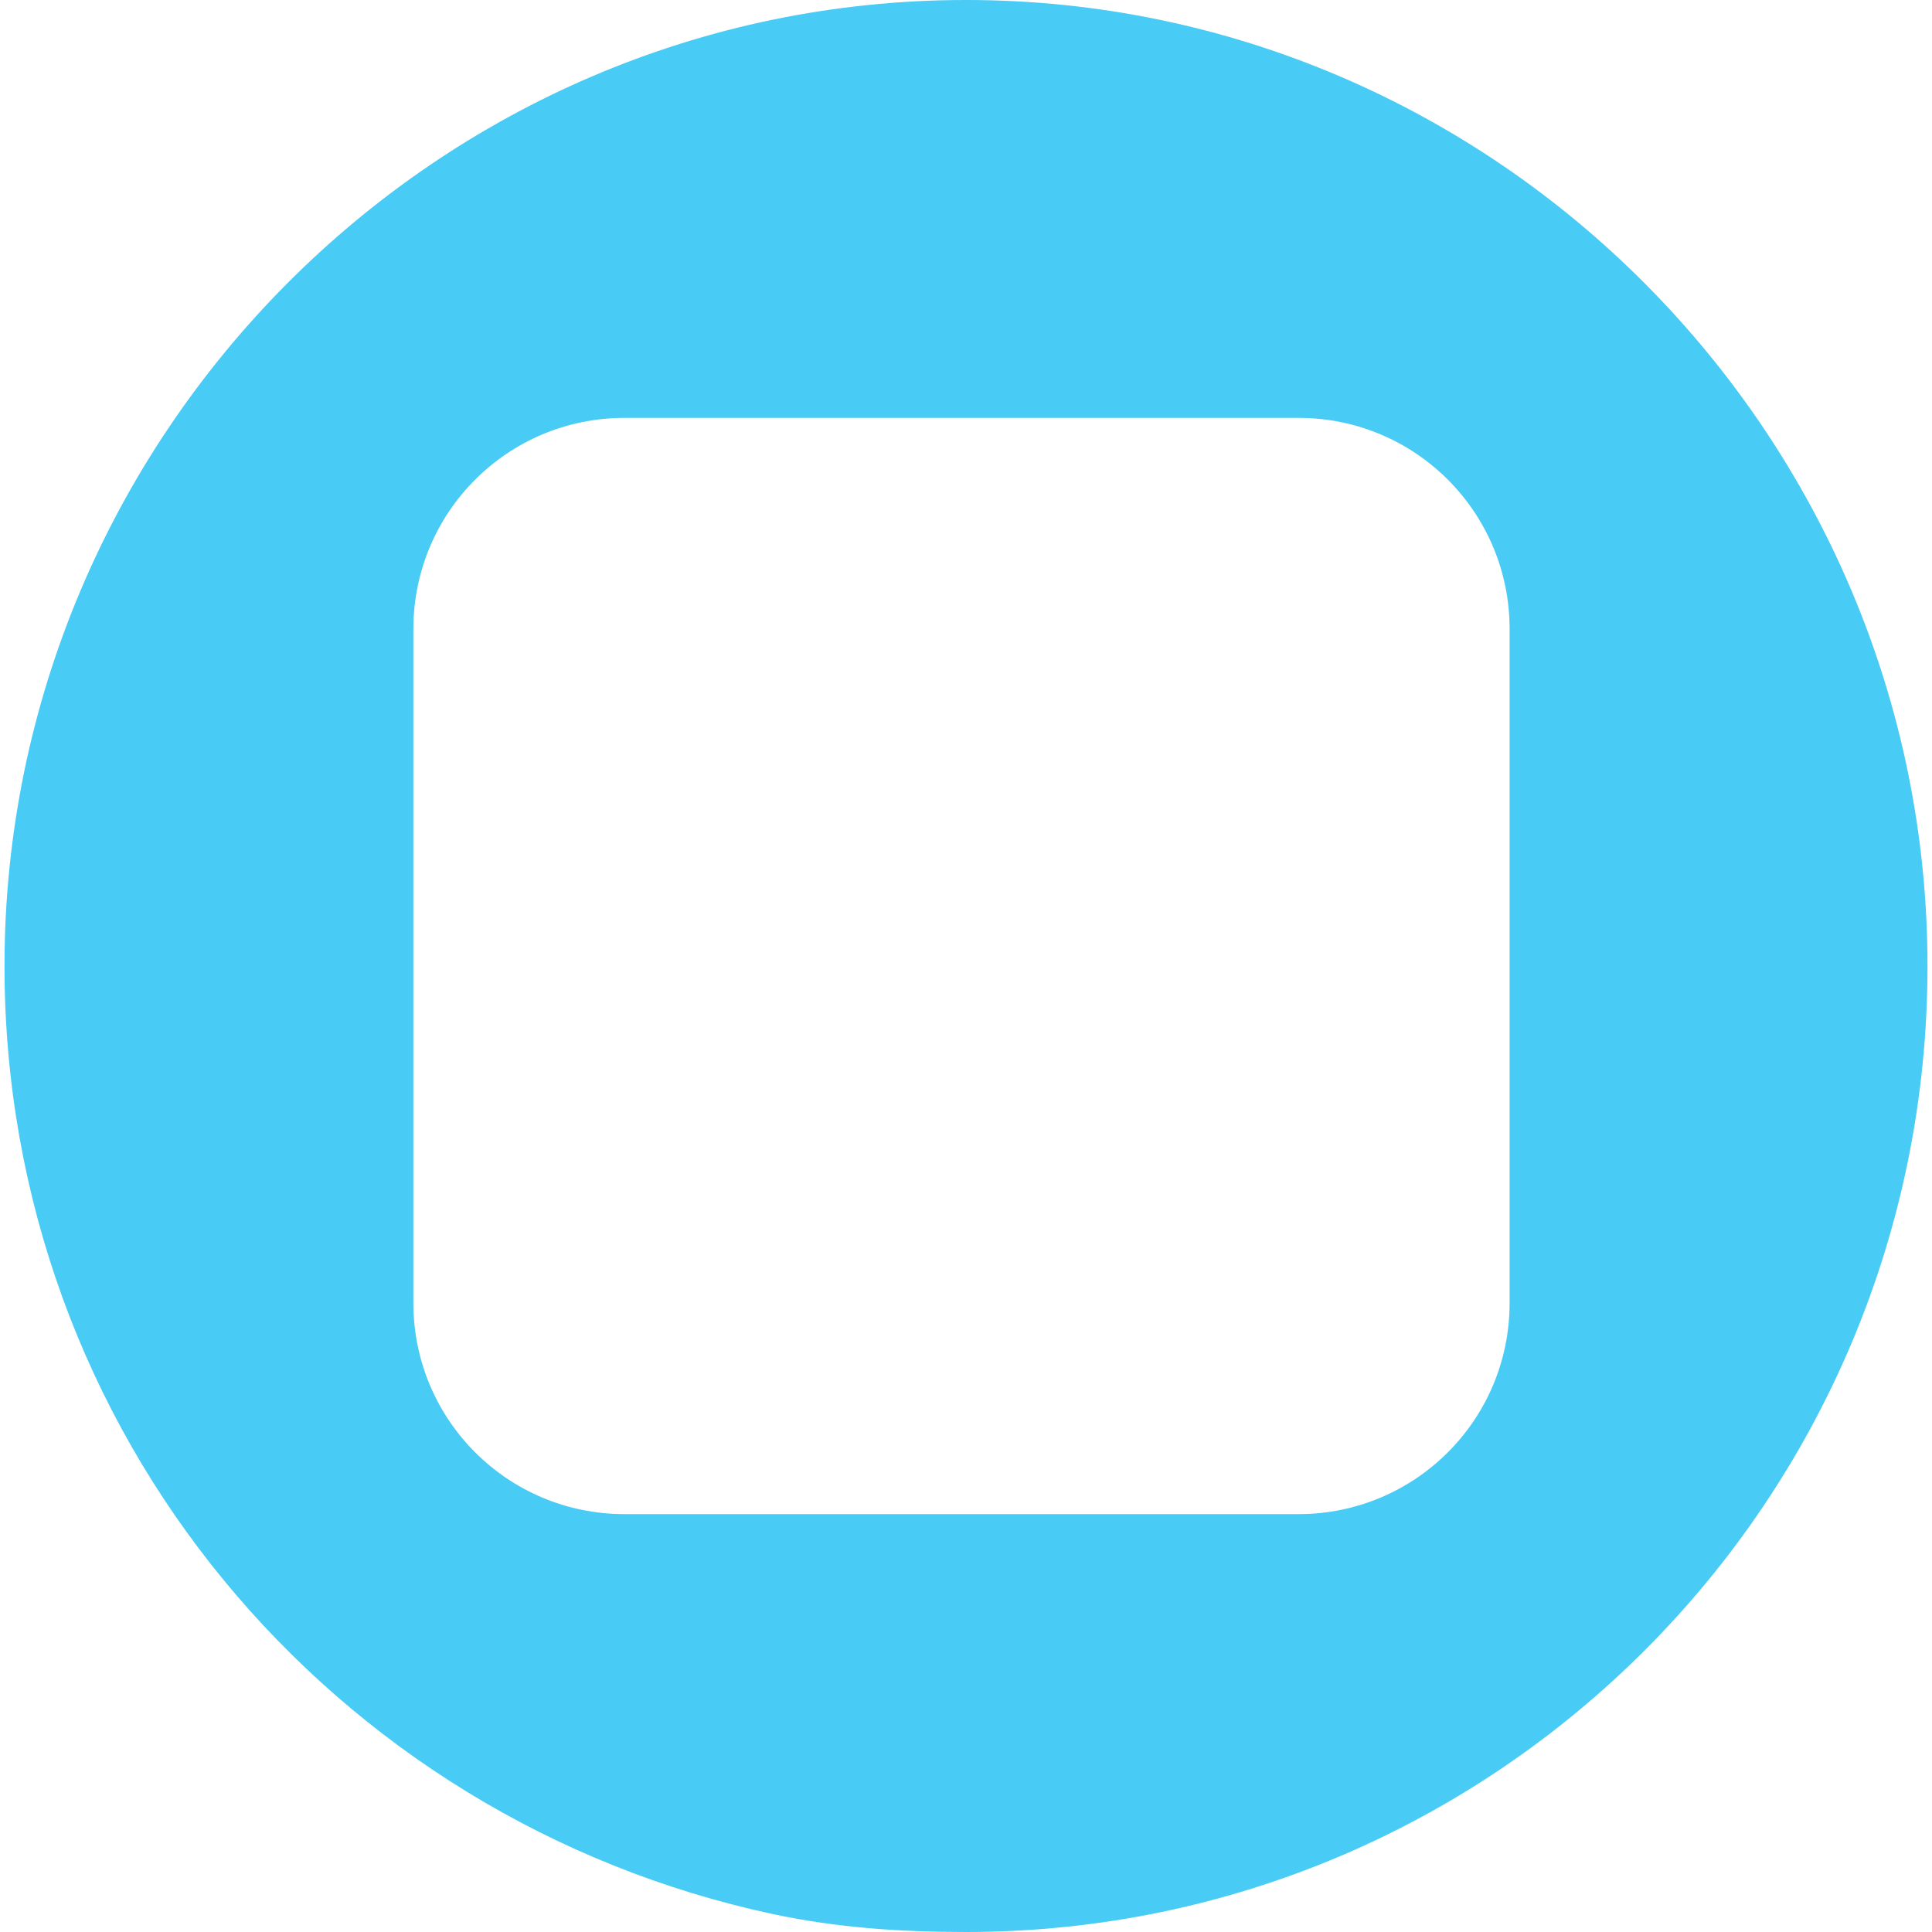
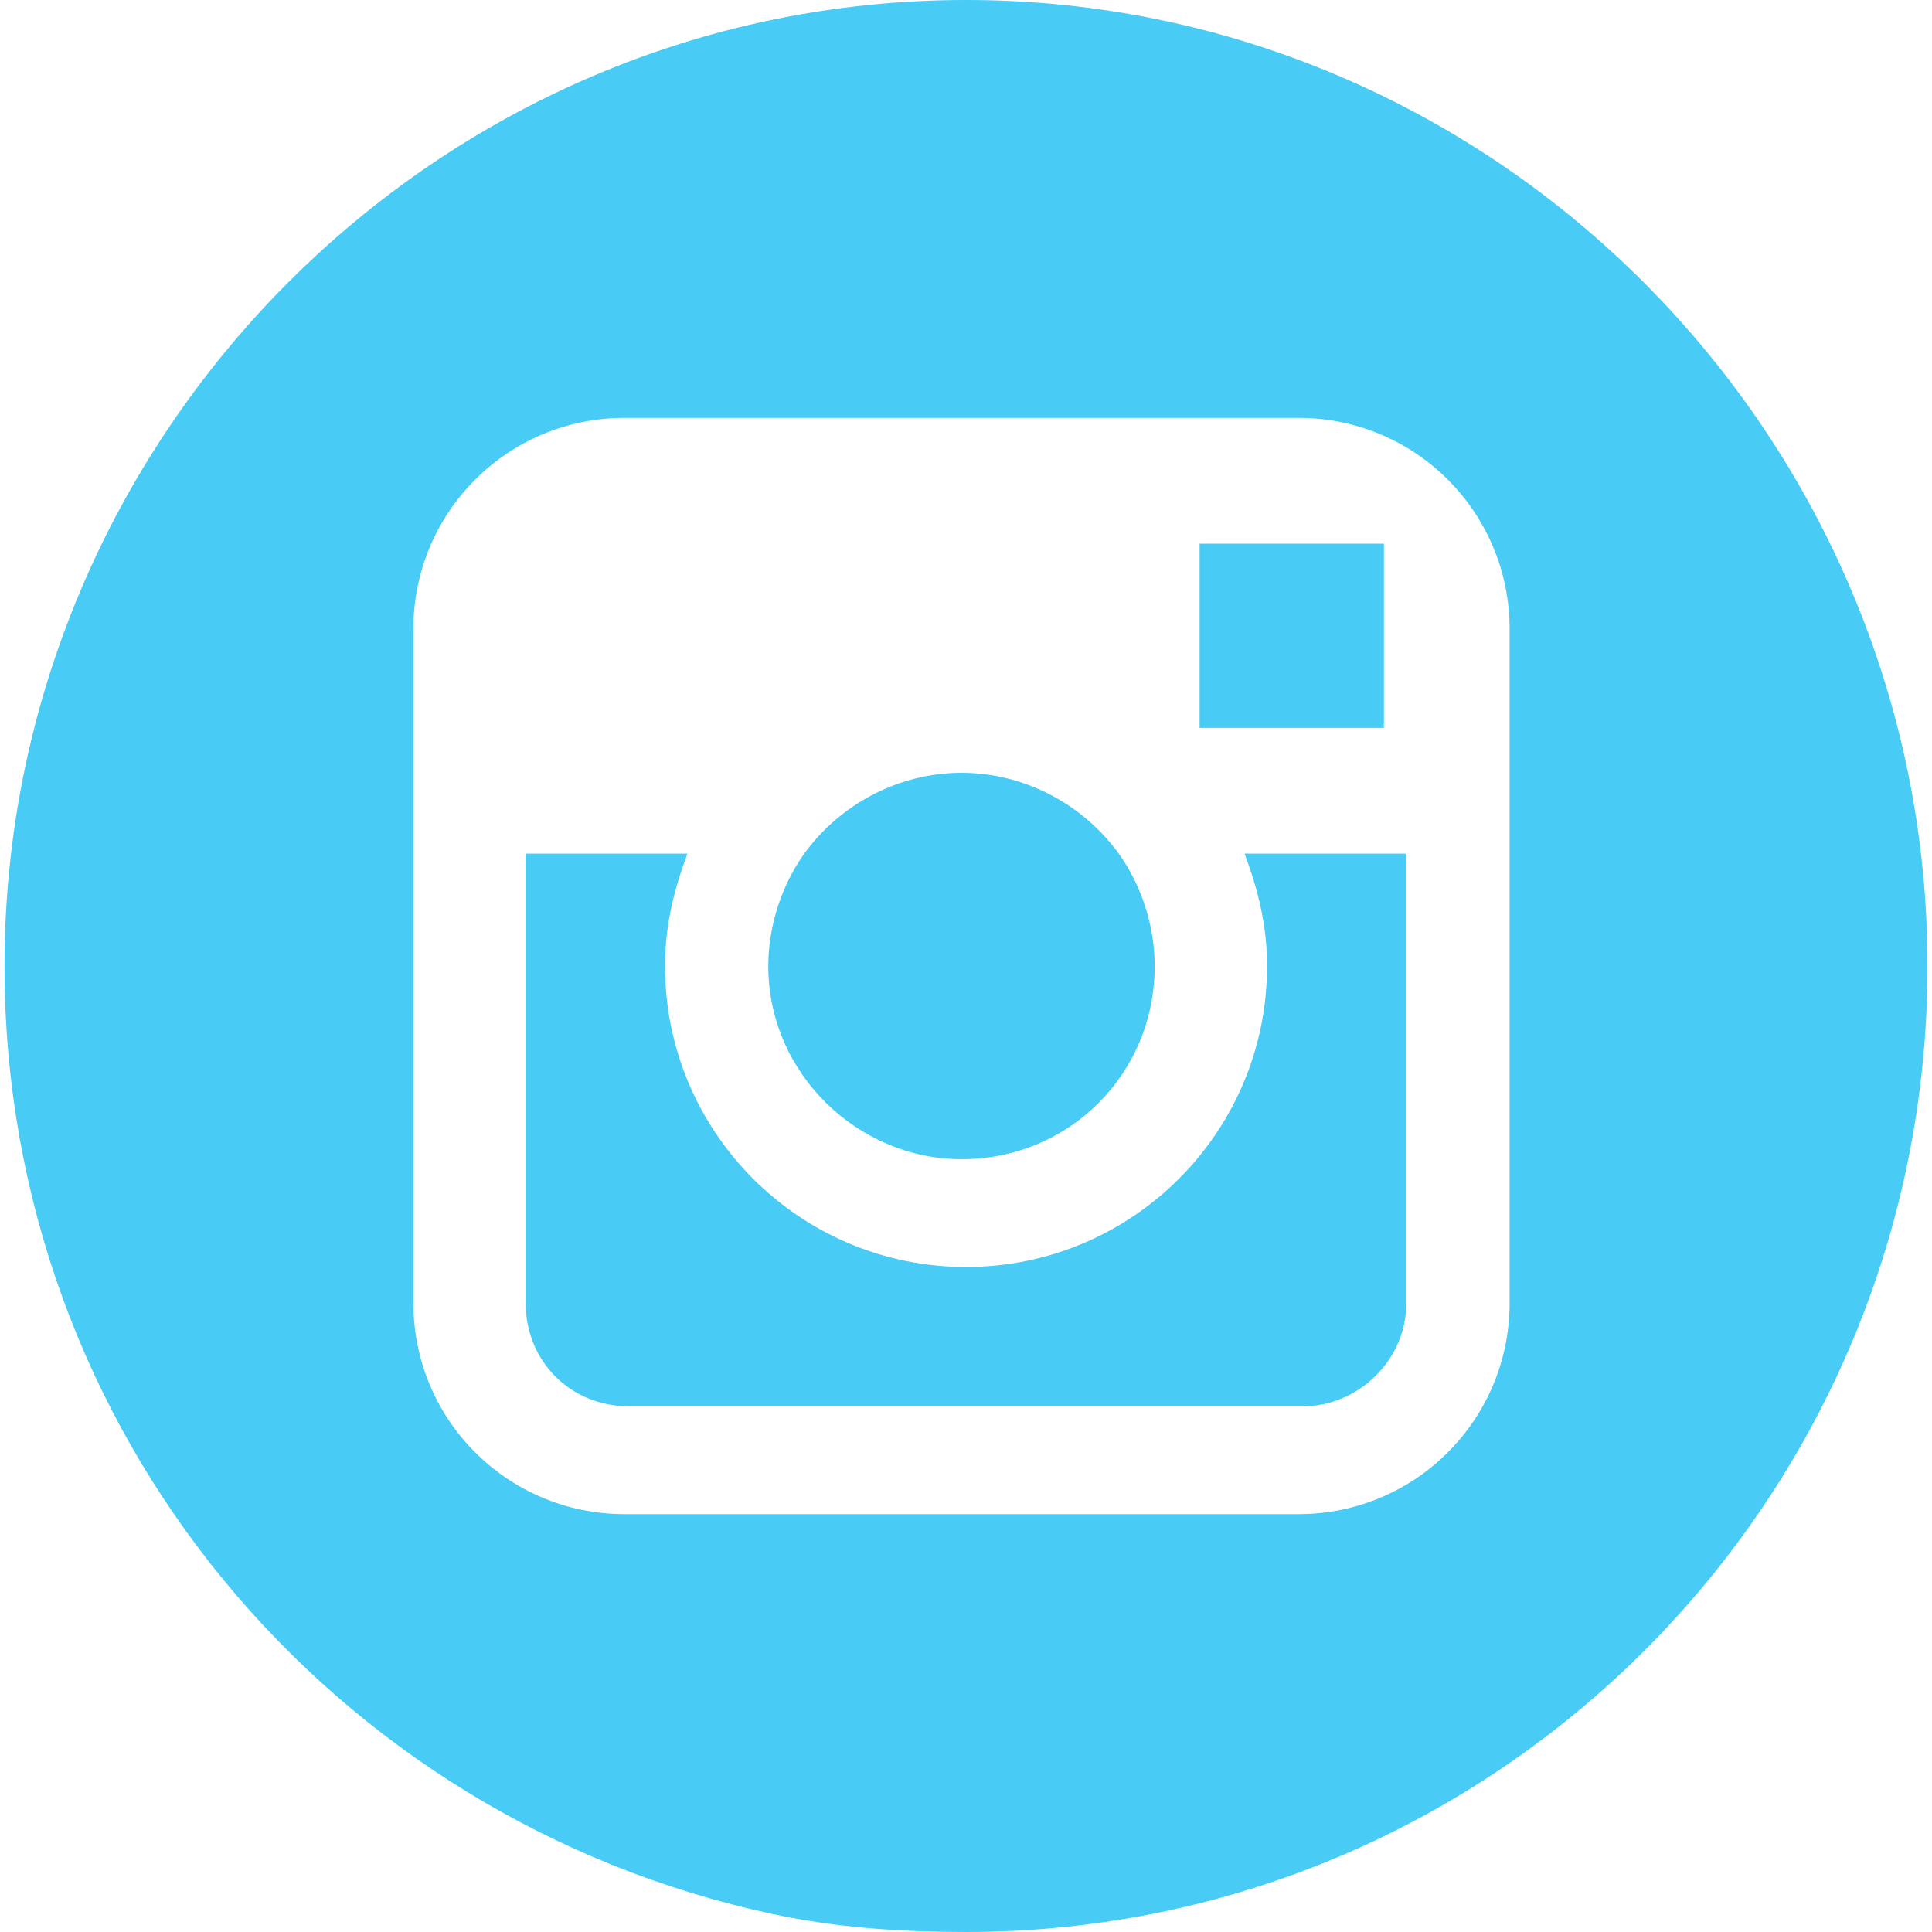
<svg xmlns="http://www.w3.org/2000/svg" width="24" height="24" viewBox="0 0 24 24" fill="none">
+   <path d="M11.944 14.4C13.284 14.4 14.344 13.339 14.344 12C14.344 11.497 14.177 10.995 13.898 10.604C13.451 9.99 12.726 9.6 11.944 9.6C11.163 9.6 10.437 9.99 9.991 10.604C9.712 10.995 9.544 11.497 9.544 12C9.544 13.339 10.661 14.4 11.944 14.4Z" fill="#48CBF4" />
+   <path d="M17.191 9.042V6.754H16.912H14.902V9.042H17.191Z" fill="#48CBF4" />
  <path d="M23.944 12C23.944 5.414 18.586 0 12 0C5.414 0 0.056 5.414 0.056 12C0.056 17.805 4.13 22.605 9.6 23.777C10.381 23.944 11.163 24 12 24C18.586 24 23.944 18.642 23.944 12ZM7.758 18.809C6.307 18.809 5.135 17.637 5.135 16.186V7.814C5.135 6.363 6.307 5.191 7.758 5.191H16.13C17.581 5.191 18.753 6.363 18.753 7.814V10.605V16.186C18.753 17.637 17.581 18.809 16.13 18.809H7.758Z" fill="#48CBF4" />
+   <path d="M17.47 16.186V10.604H15.46C15.628 11.051 15.74 11.498 15.74 12C15.74 14.065 14.065 15.739 12 15.739C9.935 15.739 8.261 14.065 8.261 12C8.261 11.498 8.372 11.051 8.54 10.604H6.53V16.186C6.53 16.912 7.088 17.47 7.814 17.47H16.186C16.856 17.47 17.47 16.912 17.47 16.186Z" fill="#48CBF4" />
</svg>
